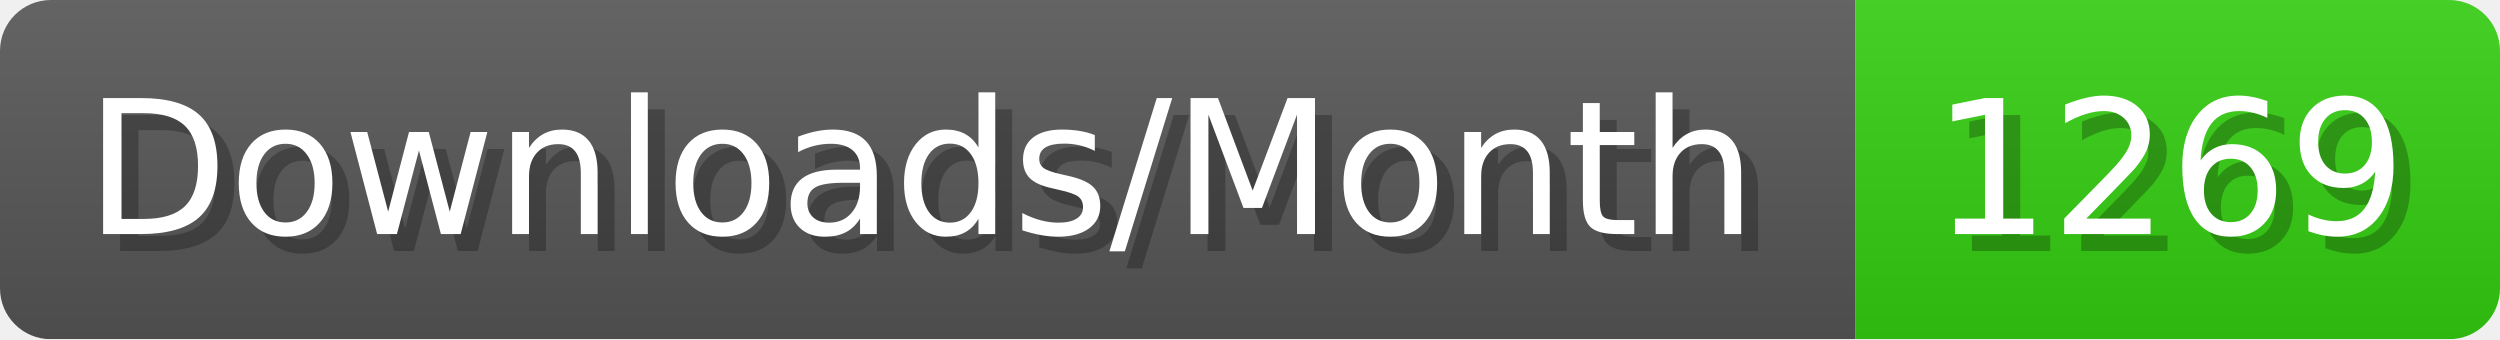
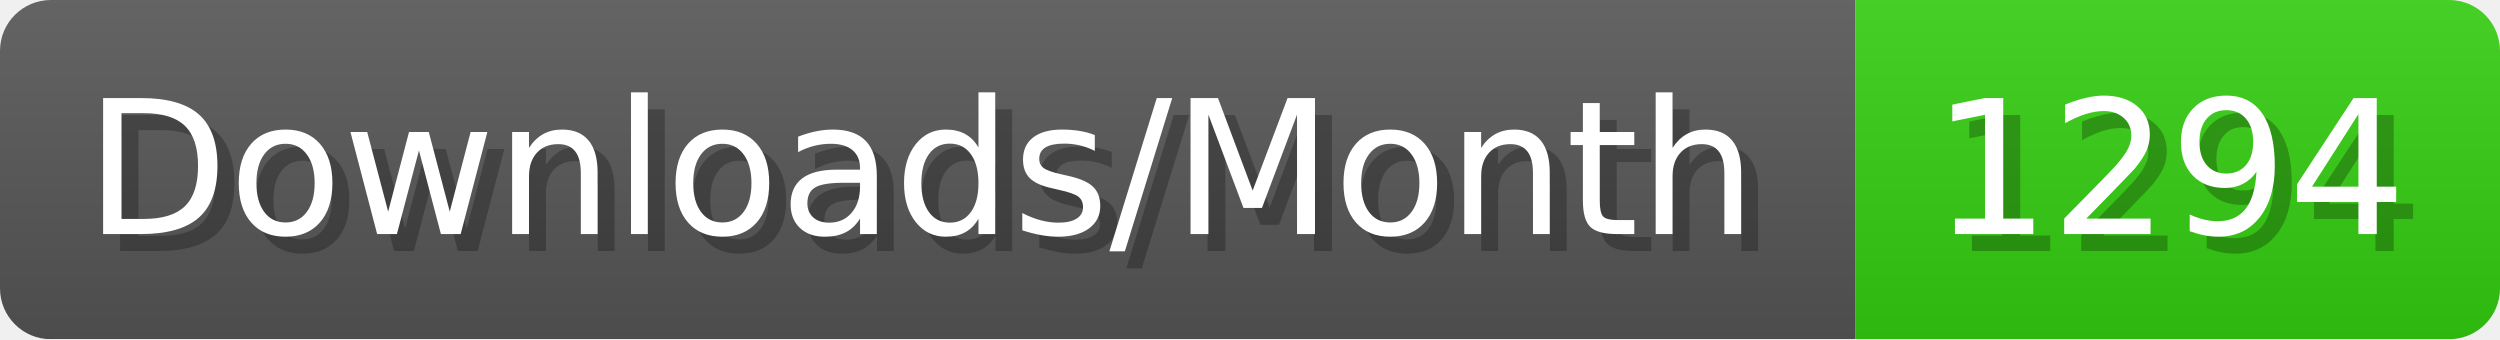
- <svg xmlns="http://www.w3.org/2000/svg" width="147.4" height="20" viewBox="0 0 1474 200" role="img" aria-label="Downloads/Month: 1269">
+ <svg xmlns="http://www.w3.org/2000/svg" width="147.4" height="20" viewBox="0 0 1474 200" role="img" aria-label="Downloads/Month: 1294">
  <linearGradient id="YlXUI" x2="0" y2="100%">
    <stop offset="0" stop-opacity=".1" stop-color="#EEE" />
    <stop offset="1" stop-opacity=".1" />
  </linearGradient>
  <mask id="JHhop">
    <rect width="1474" height="200" rx="30" fill="#FFF" />
  </mask>
  <g mask="url(#JHhop)">
    <rect width="1094" height="200" fill="#555" />
    <rect width="380" height="200" fill="#3C1" x="1094" />
    <rect width="1474" height="200" fill="url(#YlXUI)" />
  </g>
  <g aria-hidden="true" fill="#fff" text-anchor="start" font-family="Verdana,DejaVu Sans,sans-serif" font-size="110">
    <text x="60" y="148" textLength="994" fill="#000" opacity="0.25">Downloads/Month</text>
    <text x="50" y="138" textLength="994">Downloads/Month</text>
-     <text x="1149" y="148" textLength="280" fill="#000" opacity="0.25">1269</text>
-     <text x="1139" y="138" textLength="280">1269</text>
+     <text x="1149" y="148" textLength="280" fill="#000" opacity="0.25">1294</text>
+     <text x="1139" y="138" textLength="280">1294</text>
  </g>
</svg>
